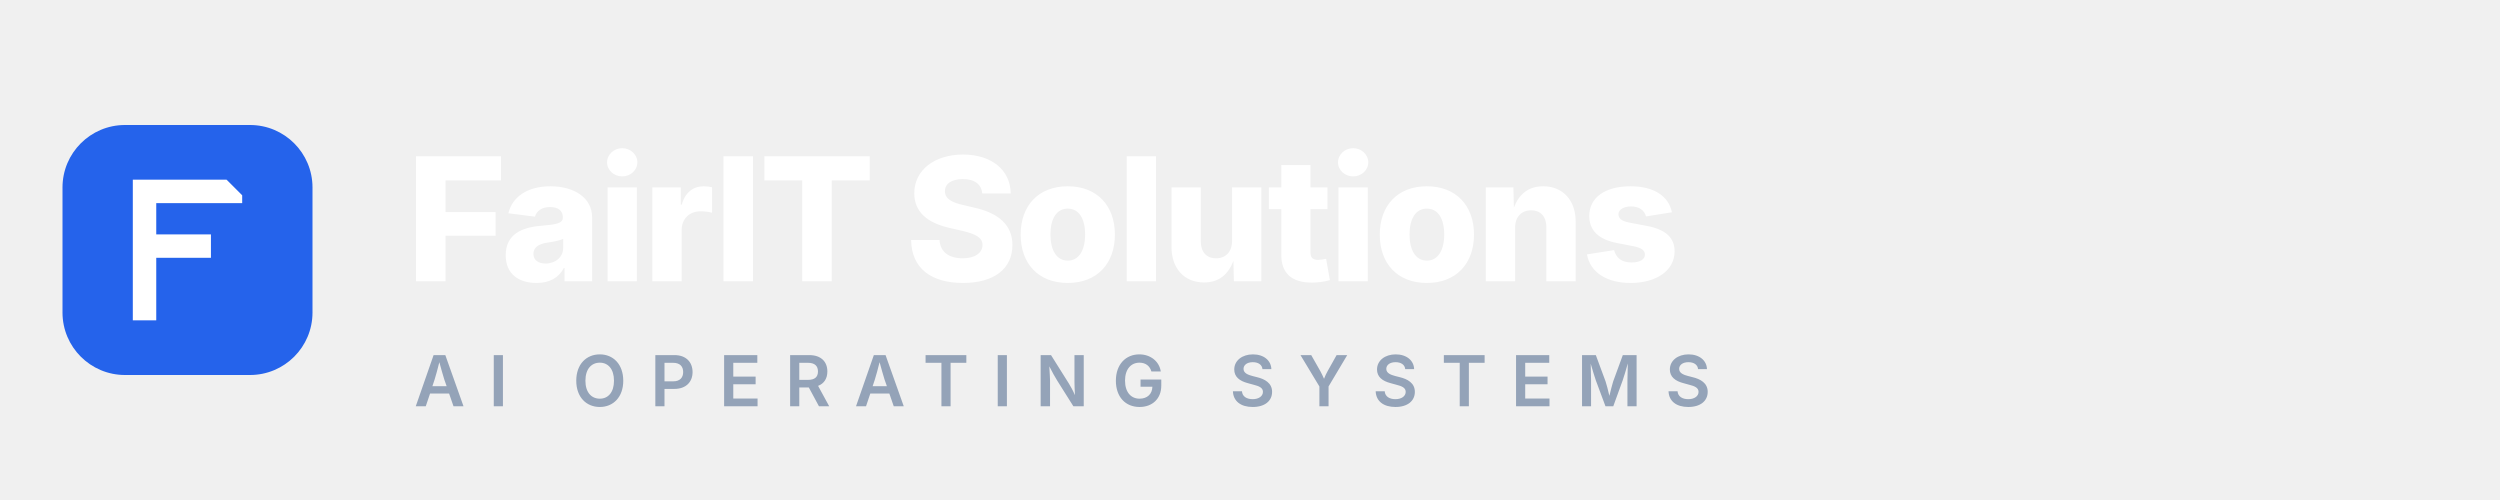
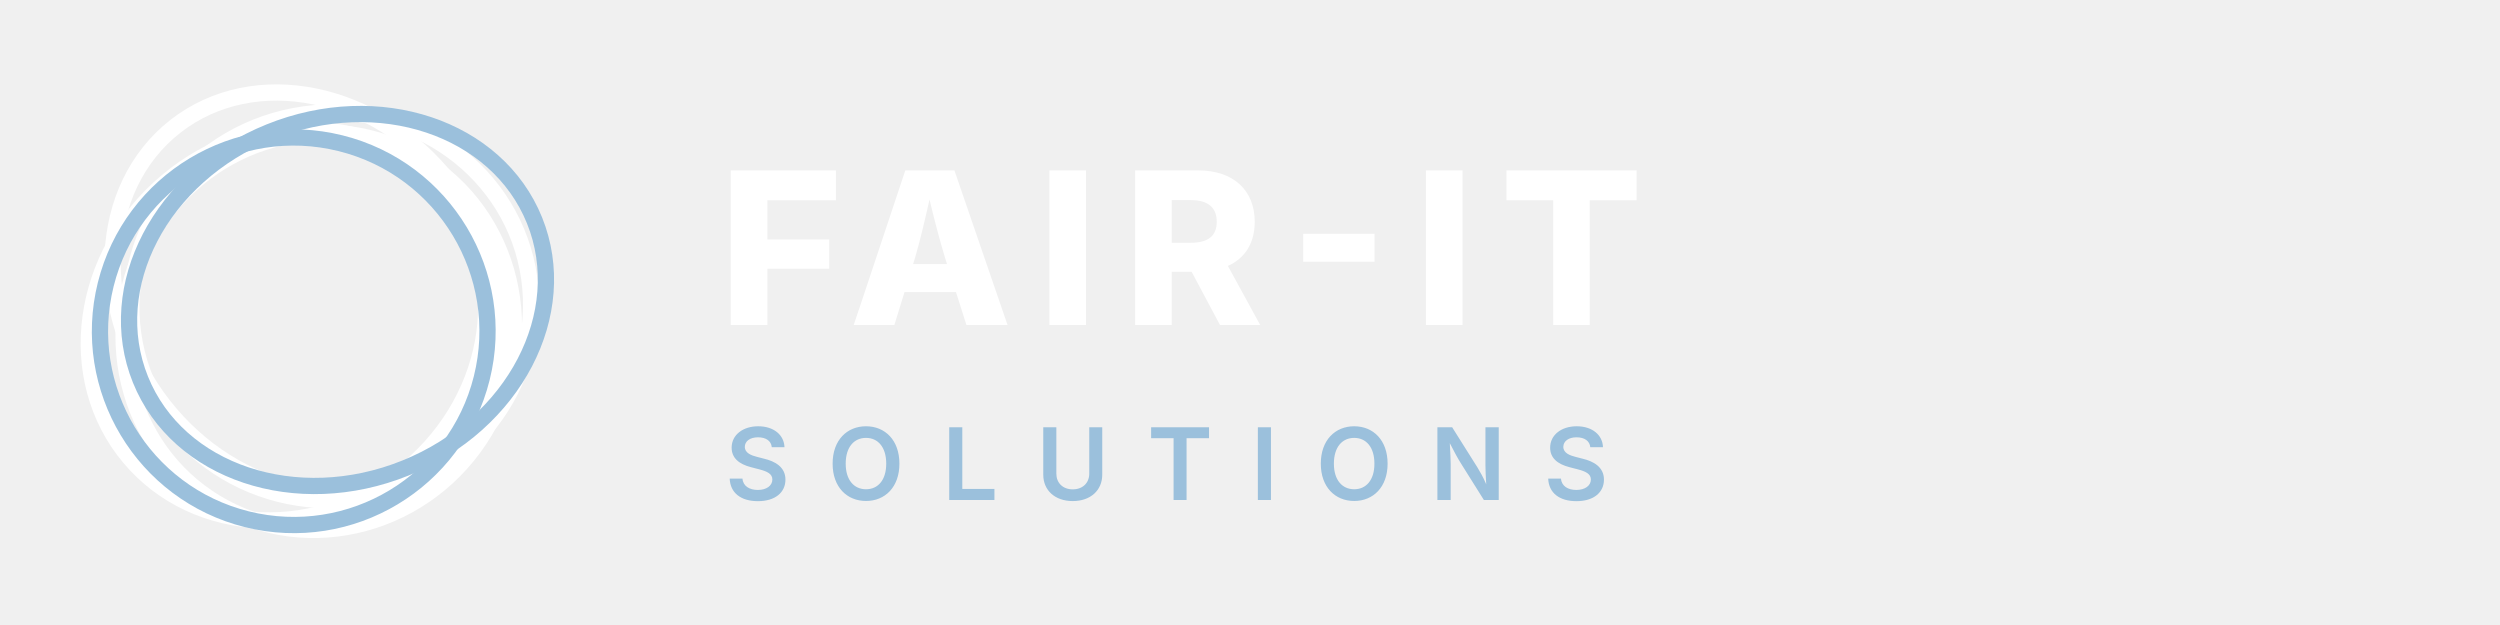
- <svg xmlns="http://www.w3.org/2000/svg" viewBox="0 0 320 64" role="img" aria-label="FairIT Solutions — AI Operating Systems">
-   <g transform="translate(8, 16)">
-     <rect width="32" height="32" rx="8" fill="#2563eb" />
-     <path d="M9 7H21L23 9V10H12V14H19V17H12V25H9Z" fill="#FFFFFF" />
+ <svg xmlns="http://www.w3.org/2000/svg" viewBox="0 0 400 100" role="img" aria-label="FairIT Solutions">
+   <g fill="none" stroke-linecap="round" stroke-width="2.6" transform="translate(6 6)">
+     <ellipse cx="40" cy="46" rx="33" ry="30" stroke="#FFFFFF" transform="rotate(-40 40 46)" />
+     <ellipse cx="47" cy="43" rx="32" ry="31" stroke="#FFFFFF" transform="rotate(-8 47 43)" />
+     <ellipse cx="45" cy="47" rx="31" ry="32" stroke="#FFFFFF" transform="rotate(28 45 47)" />
+     <ellipse cx="43" cy="41" rx="34" ry="29" stroke="#FFFFFF" transform="rotate(52 43 41)" />
+     <ellipse cx="48" cy="42" rx="34" ry="29" stroke="#9BC0DC" transform="rotate(-22 48 42)" />
+     <ellipse cx="41" cy="47" rx="31" ry="31" stroke="#9BC0DC" transform="rotate(14 41 47)" />
  </g>
  <g font-family="Inter, system-ui, -apple-system, 'Segoe UI', sans-serif">
-     <text x="52" y="36" font-size="22" font-weight="800" letter-spacing="-0.5" fill="#FFFFFF">FairIT Solutions</text>
-     <text x="53" y="52" font-size="9" font-weight="600" letter-spacing="3" fill="#94A3B8">AI OPERATING SYSTEMS</text>
+     <text x="115" y="52" font-size="34" font-weight="800" fill="#FFFFFF" letter-spacing="4">FAIR-IT</text>
+     <text x="116" y="80" font-size="16" font-weight="600" fill="#9BC0DC" letter-spacing="6">SOLUTIONS</text>
  </g>
</svg>
